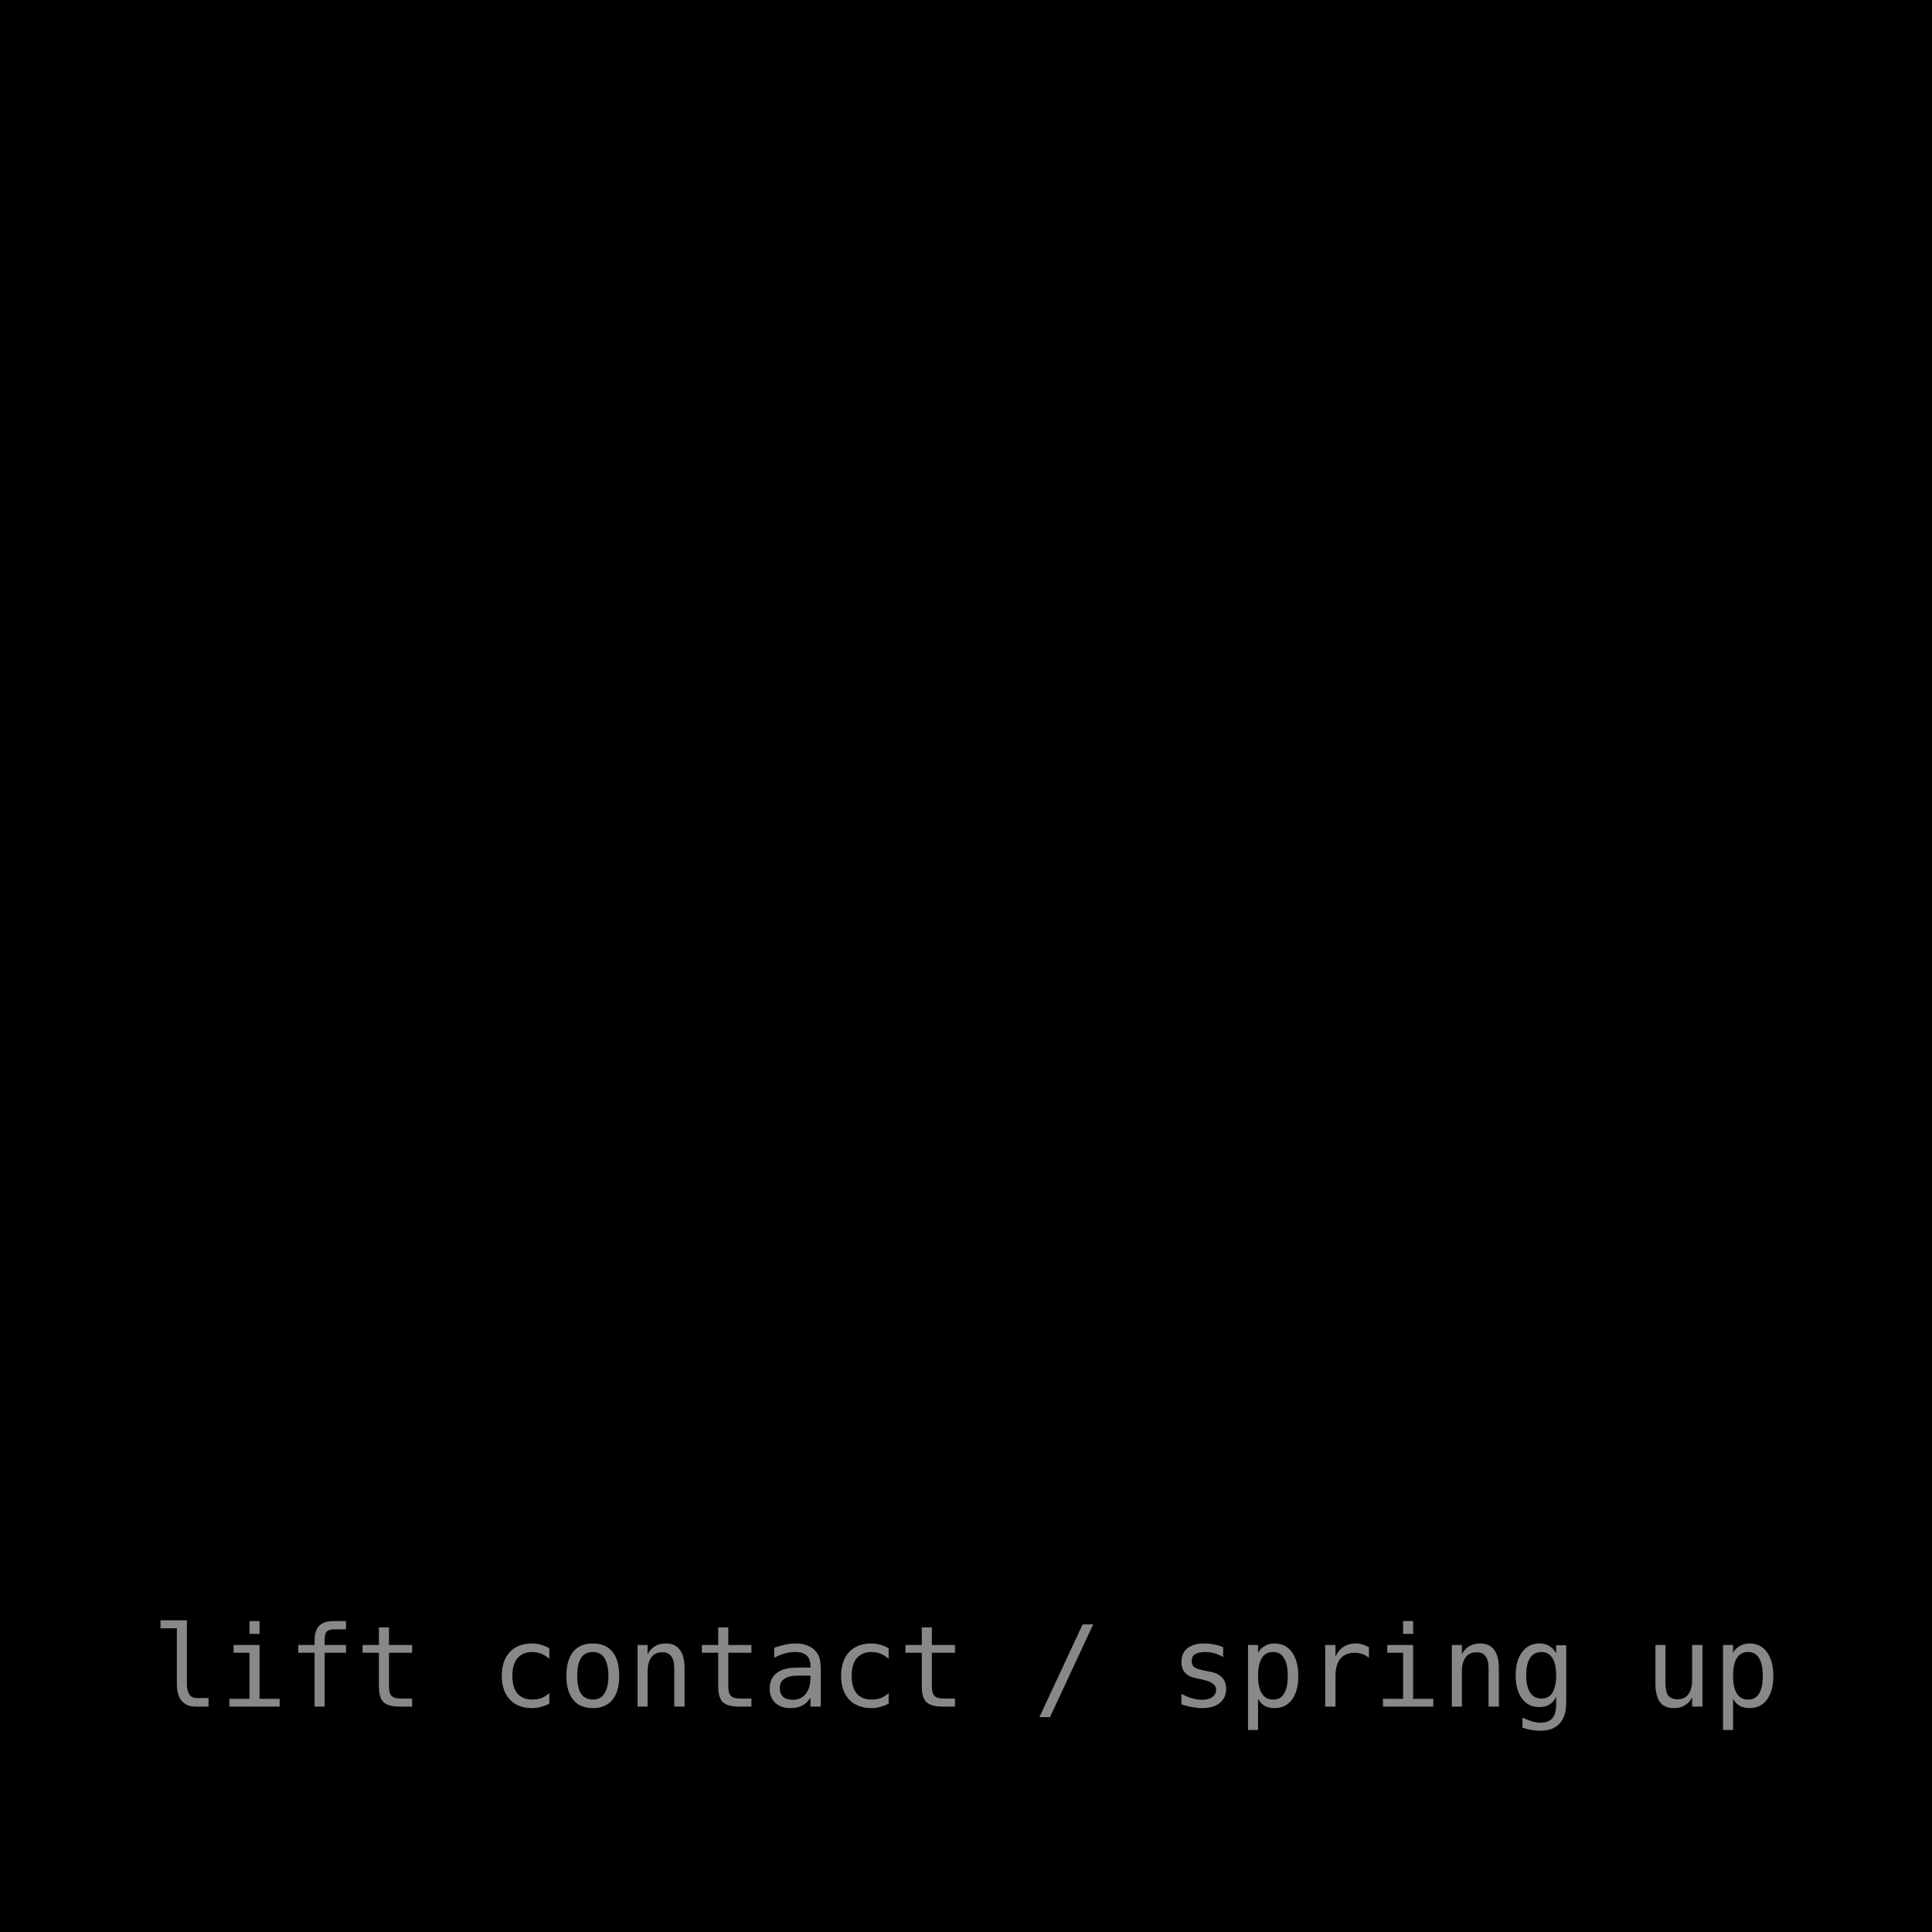
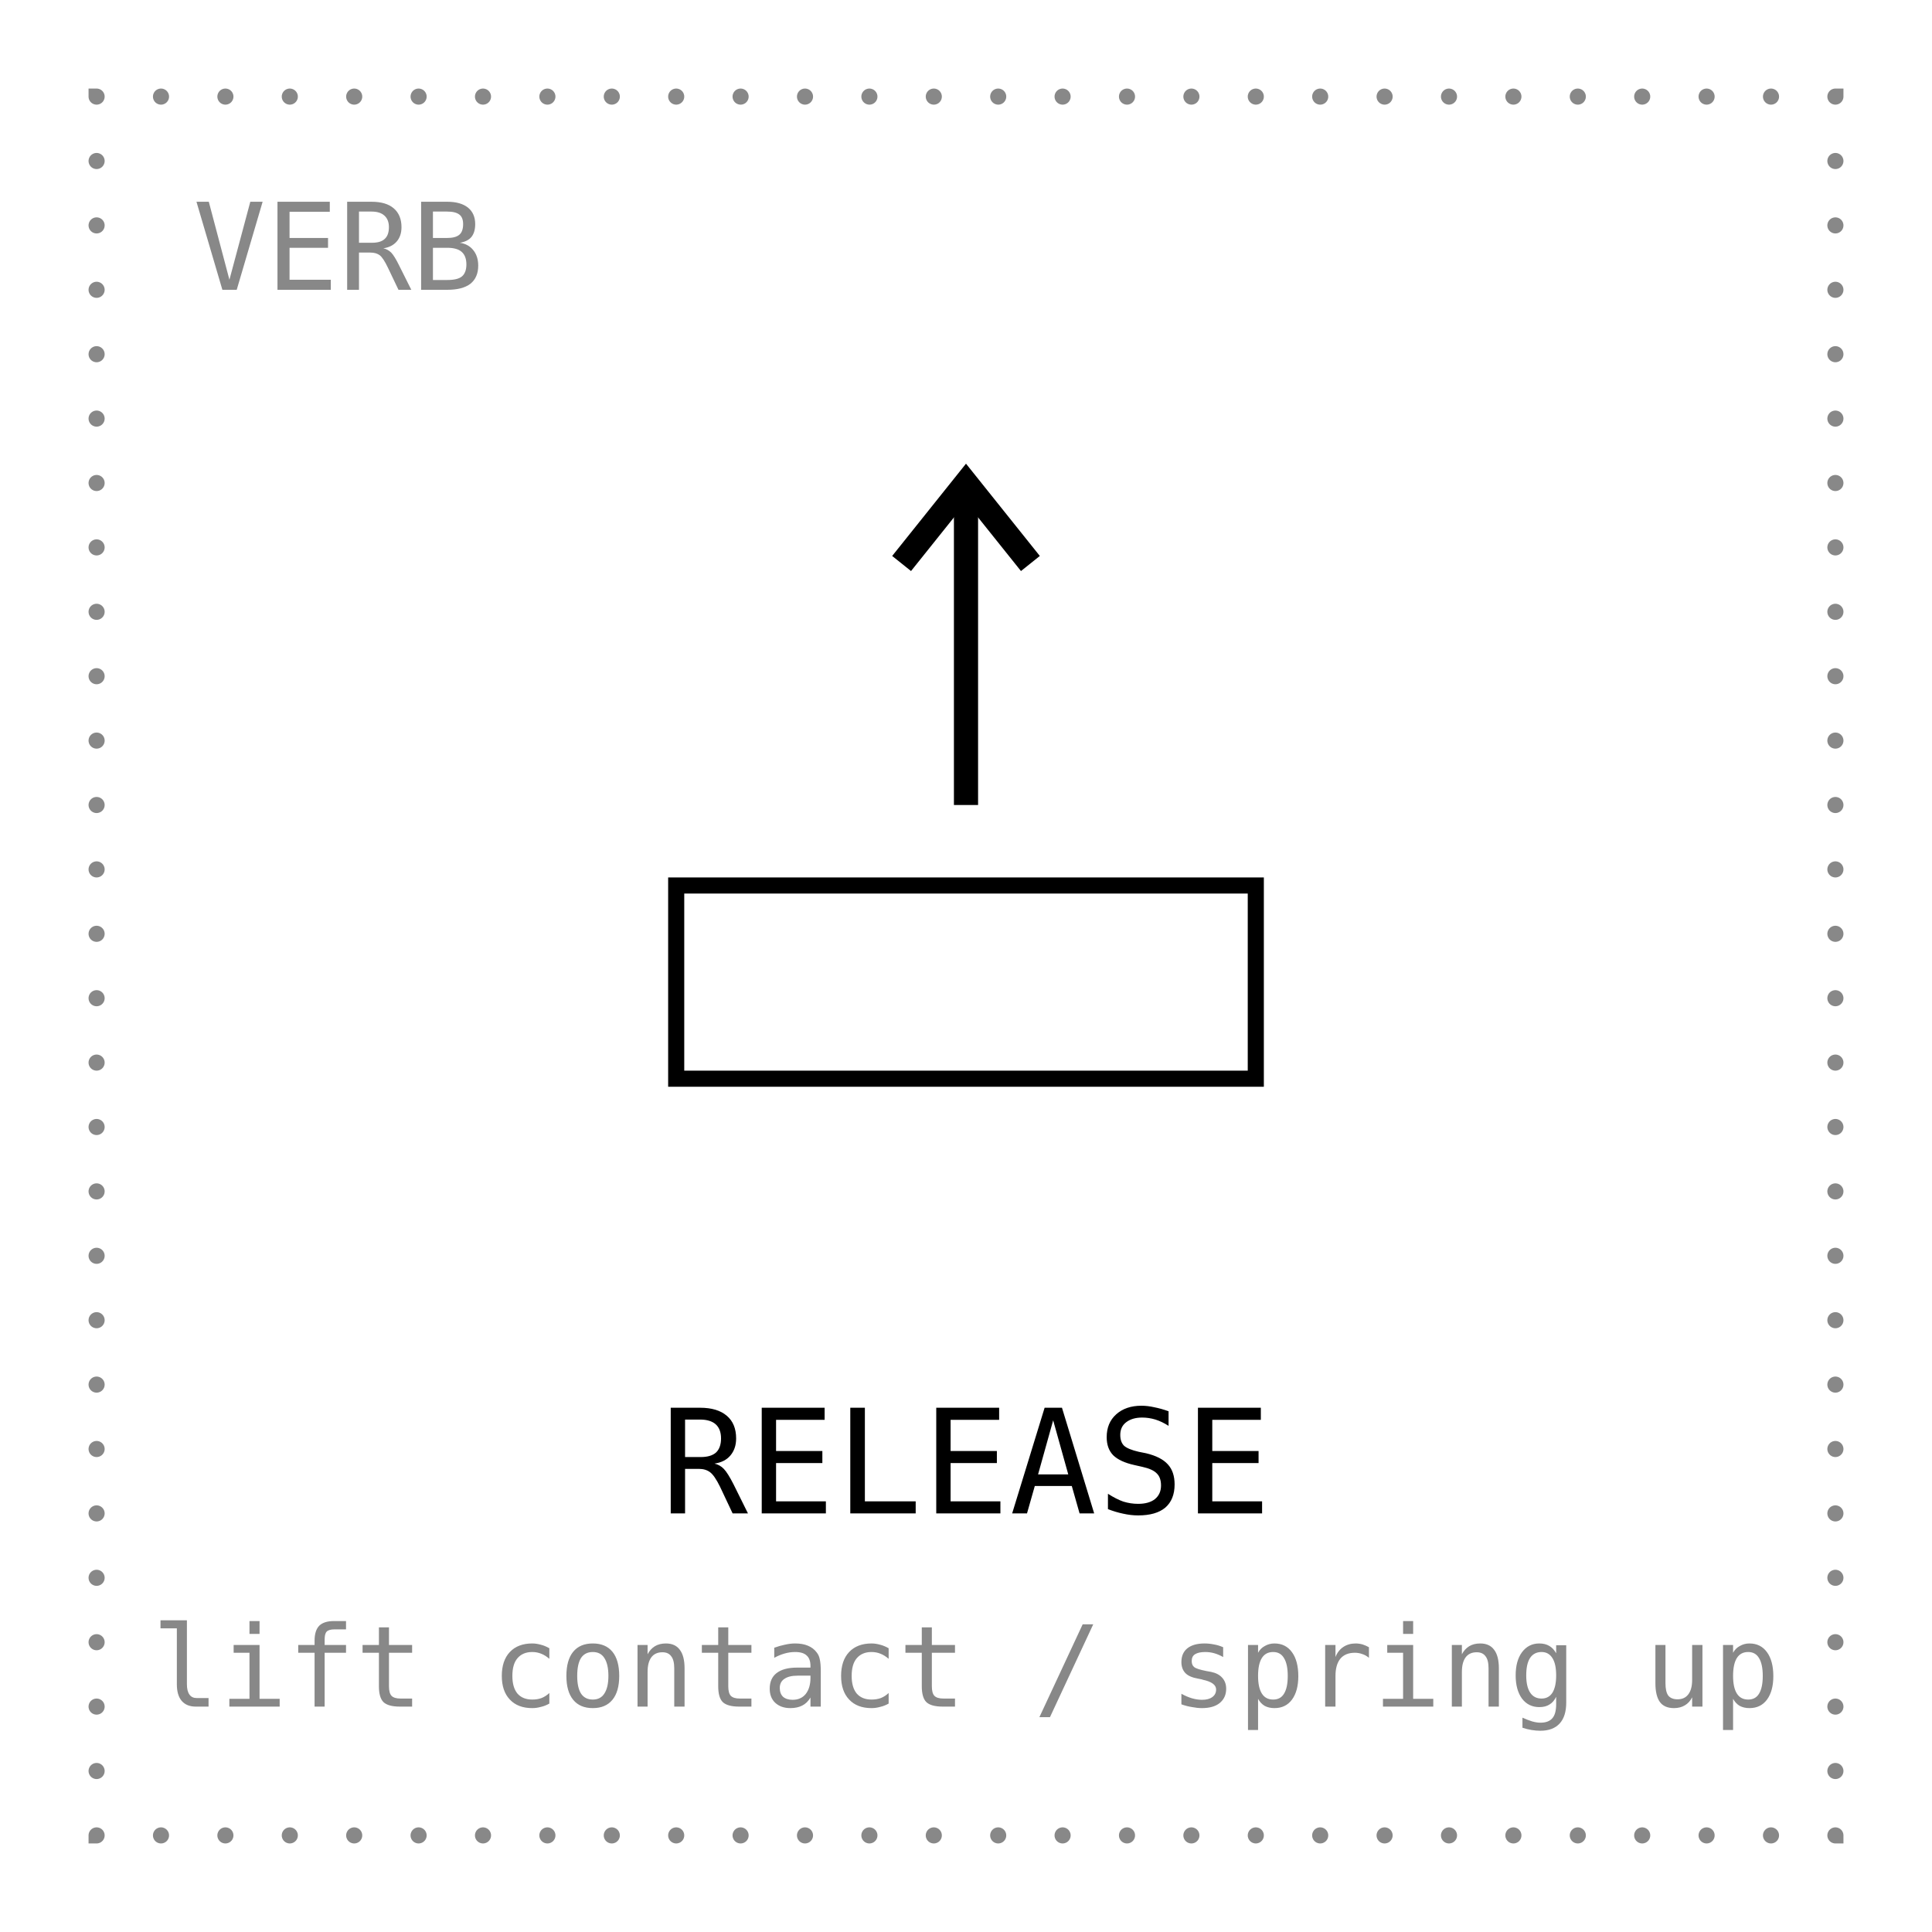
<svg xmlns="http://www.w3.org/2000/svg" viewBox="0 0 200 200" width="200" height="200">
  <defs>
-     <pattern id="hatch" width="200" height="200" patternTransform="rotate(45 0 0)" patternUnits="userSpaceOnUse">
-       <line x1="0" y1="0" x2="0" y2="4" stroke="#000000" stroke-width="200" />
+     <pattern id="hatch" width="4" height="4" patternTransform="rotate(45 0 0)" patternUnits="userSpaceOnUse">
+       <line x1="0" y1="0" x2="0" y2="4" stroke="#000000" stroke-width="1" />
    </pattern>
  </defs>
  <g transform="scale(1.666667)">
-     <rect x="6" y="6" width="200" height="200" fill="none" stroke="#888888" stroke-width="200" stroke-dasharray="0, 4" stroke-linecap="round" />
+     <rect x="6" y="6" width="108" height="108" fill="none" stroke="#888888" stroke-width="1" stroke-dasharray="0, 4" stroke-linecap="round" />
    <text x="12" y="18" font-family="Andale Mono, monospace" font-size="7.5" fill="#888888">VERB</text>
-     <rect x="42" y="55" width="200" height="200" fill="none" stroke="#000000" stroke-width="200" />
-     <line x1="60" y1="50" x2="60" y2="30" stroke="#000000" stroke-width="200" />
-     <polyline points="56,35 60,30 64,35" fill="none" stroke="#000000" stroke-width="200" />
+     <rect x="42" y="55" width="36" height="12" fill="none" stroke="#000000" stroke-width="1" />
+     <line x1="60" y1="50" x2="60" y2="30" stroke="#000000" stroke-width="1.5" />
+     <polyline points="56,35 60,30 64,35" fill="none" stroke="#000000" stroke-width="1.5" />
    <text x="60" y="94" font-family="Andale Mono, monospace" font-size="9" fill="#000000" text-anchor="middle">RELEASE</text>
    <text x="60" y="106" font-family="Andale Mono, monospace" font-size="7" fill="#888888" text-anchor="middle">lift contact / spring up</text>
  </g>
</svg>
